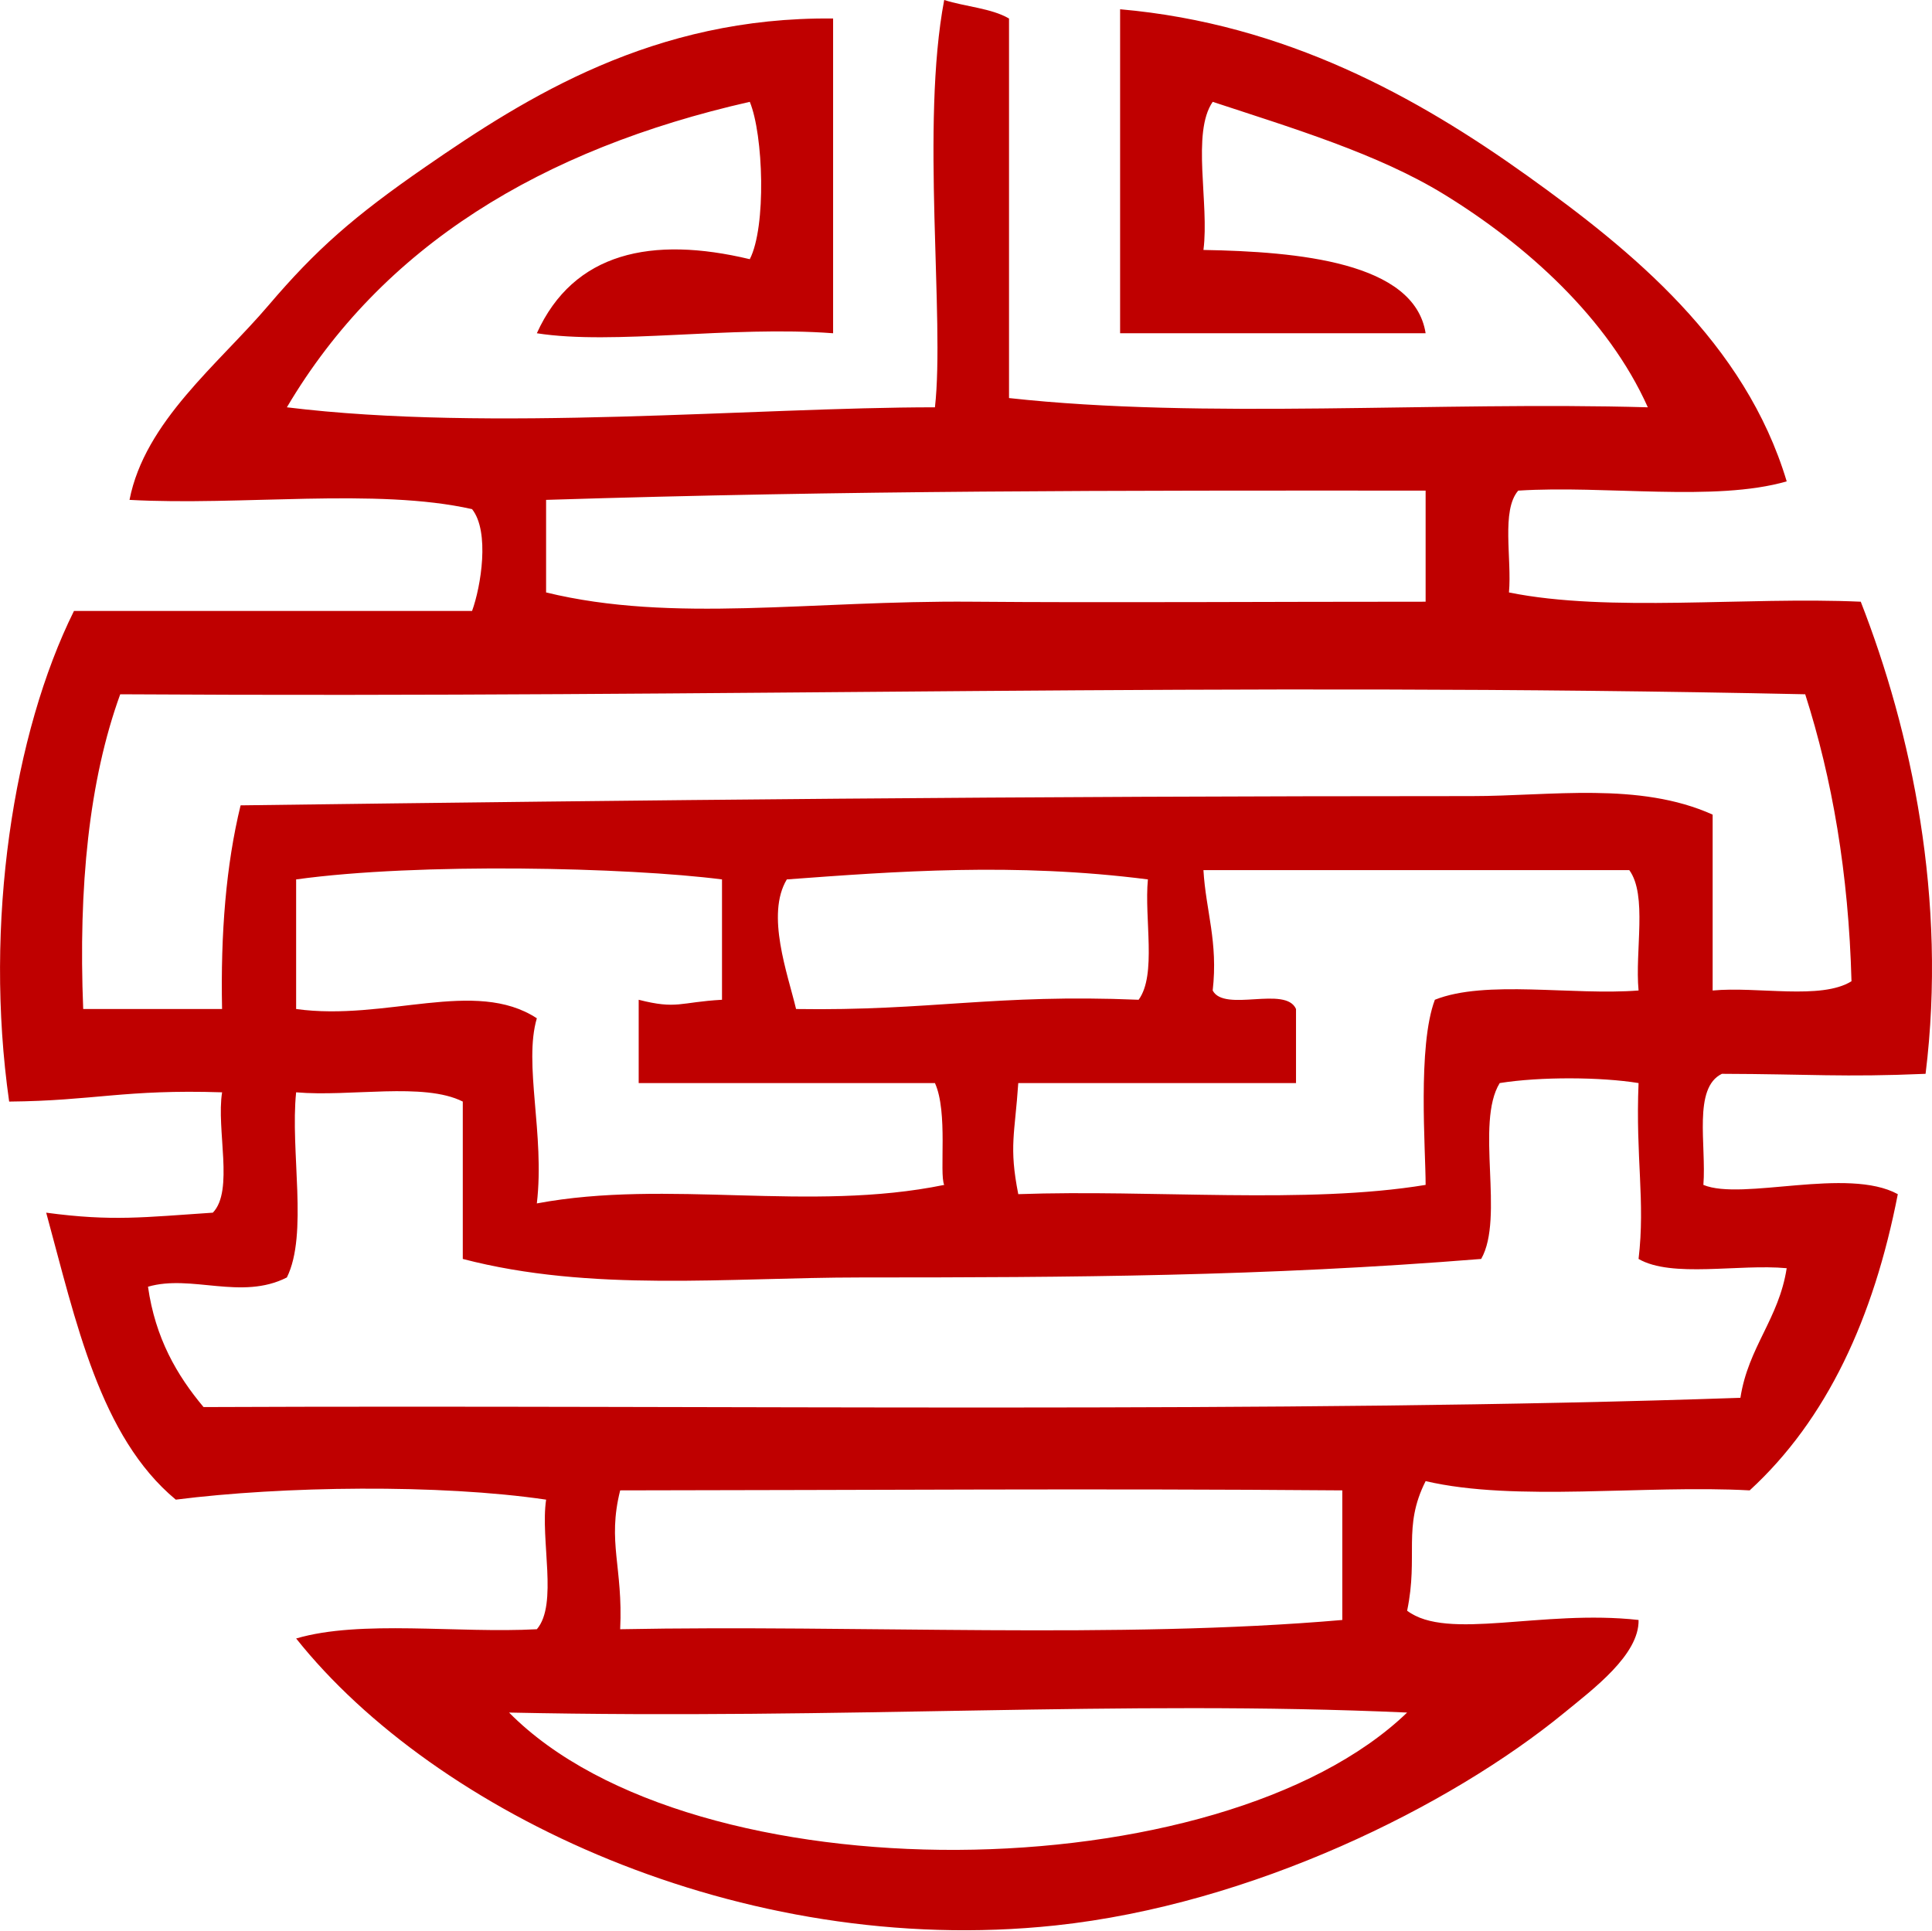
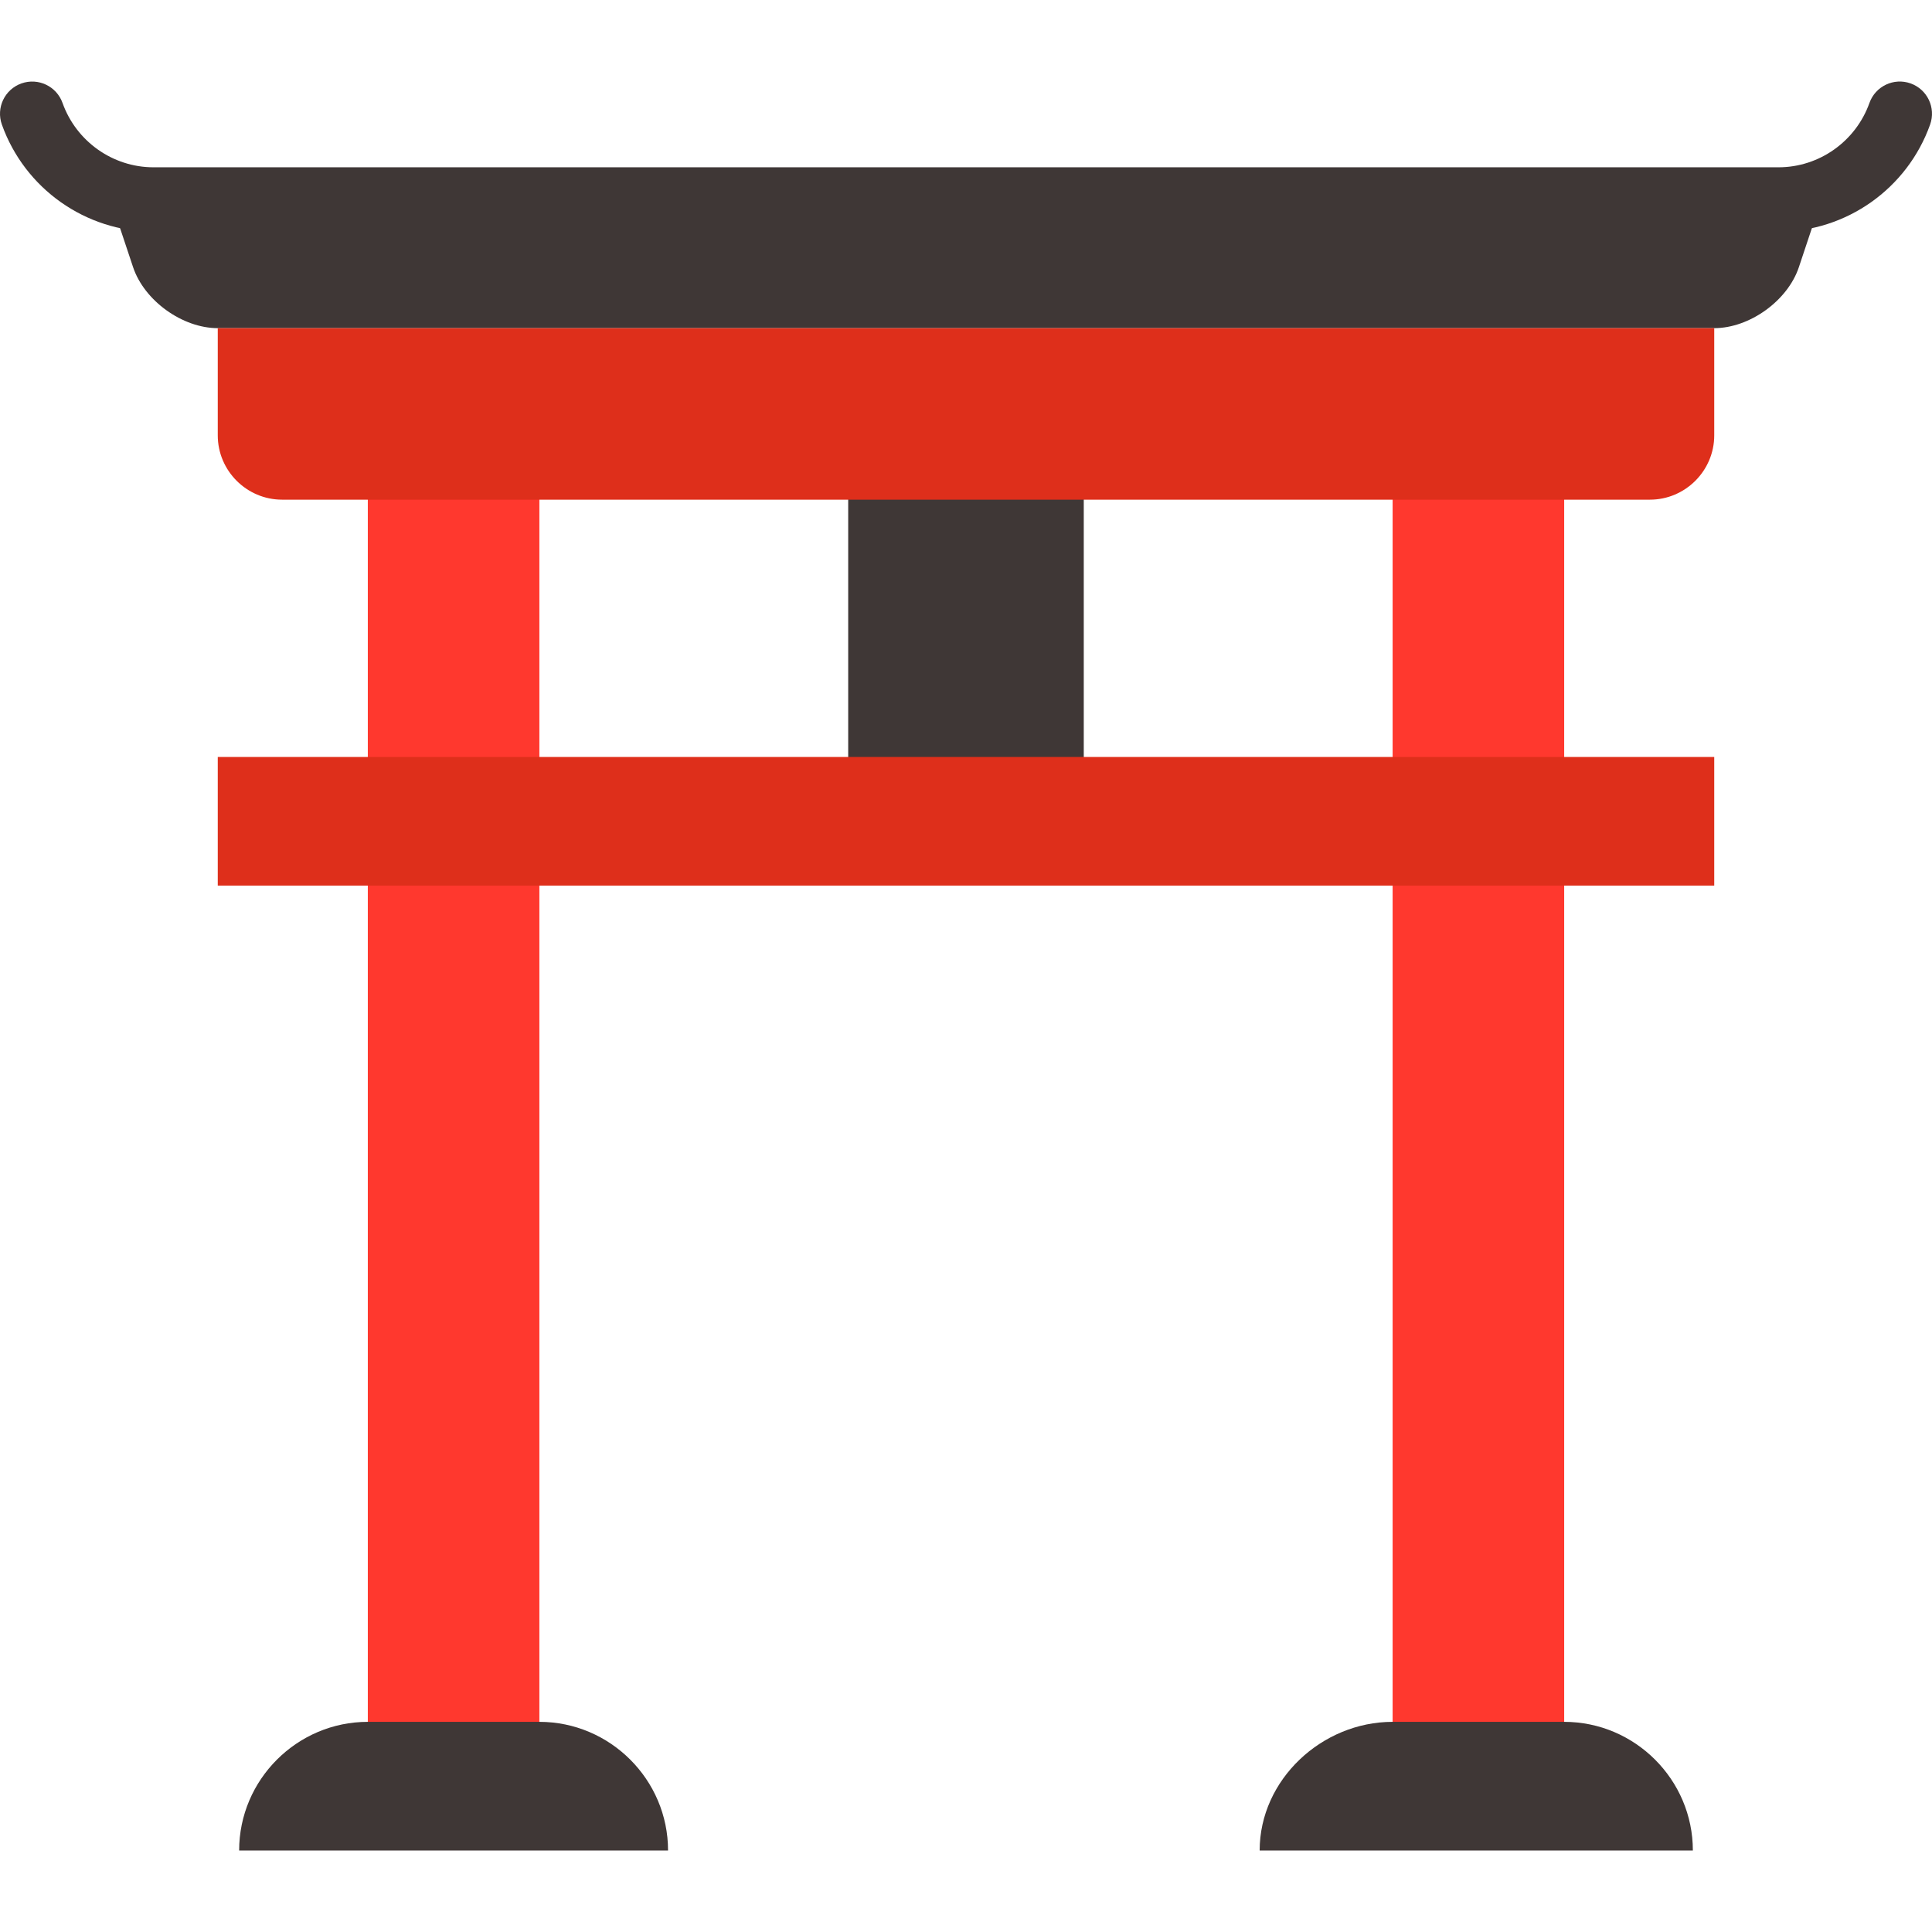
- <svg xmlns="http://www.w3.org/2000/svg" height="264.744" id="Layer_1" style="overflow:visible;enable-background:new 0 0 264.95 264.744;" version="1.0" viewBox="0 0 264.95 264.744" width="264.95" xml:space="preserve">
-   <defs id="defs6" />
-   <path d="M138.375,2.539c0,17.352,0,34.704,0,52.056  c26.683,2.94,58.81,0.439,87.604,1.269c-5.462-12.229-16.686-22.298-27.932-29.201c-9.081-5.575-20.839-9.101-31.74-12.696  c-2.934,4.261-0.445,13.944-1.27,20.314c12.972,0.231,28.942,1.657,30.47,11.427c-13.965,0-27.932,0-41.898,0  c0-14.813,0-29.625,0-44.438c22.741,1.996,40.824,12.09,55.865,22.853c14.328,10.252,29.842,22.885,35.55,41.898  c-9.847,2.85-24.886,0.505-36.819,1.27c-2.354,2.726-0.858,9.301-1.269,13.966c13.725,2.779,32.452,0.558,48.244,1.27  c6.958,17.827,11.852,40.775,8.889,64.751c-11.271,0.487-15.876,0.034-27.932,0c-3.989,1.936-2.114,9.736-2.539,15.236  c5.351,2.219,19.757-2.502,26.663,1.27c-3.308,17.007-9.724,30.905-20.314,40.627c-14.447-0.786-32.085,1.616-44.439-1.27  c-3.194,6.323-0.957,10.192-2.538,17.774c5.523,4.188,18.45-0.21,31.74,1.271c0.109,4.773-6.263,9.504-10.155,12.698  c-15.725,12.895-42.903,26.331-69.832,29.2c-43.126,4.593-85.117-15.493-104.11-39.359c8.825-2.601,22.169-0.683,33.01-1.27  c2.926-3.422,0.451-12.244,1.27-17.773c-14.602-2.154-36.129-1.861-50.786,0c-10.402-8.641-13.687-24.4-17.772-39.359  c9.097,1.224,13.466,0.618,22.852,0c2.921-3.006,0.455-11.396,1.271-16.507c-13.387-0.433-17.562,1.163-29.202,1.27  c-3.49-24.475,0.583-50.562,8.888-67.29c18.197,0,36.395,0,54.594,0c1.221-3.343,2.453-10.876,0-13.966  c-13.126-2.957-31.738-0.427-46.977-1.27c2.102-10.755,12.167-18.59,19.045-26.662c6.515-7.648,11.676-12.206,21.584-19.045  C72.157,13.345,89.631,2.266,114.25,2.539c0,14.39,0,28.779,0,43.168c-14.1-1.06-30.035,1.656-40.629,0  c5.039-11.122,15.765-13.371,29.203-10.158c2.286-4.447,1.868-17.068,0-21.583c-28.628,6.499-50.437,19.816-63.482,41.897  c27.895,3.428,64.102,0.003,88.874,0c1.365-12.087-1.972-38.825,1.27-55.863C132.376,0.919,135.971,1.131,138.375,2.539z   M74.89,68.56c0,4.232,0,8.465,0,12.696c17.464,4.246,36.155,1.082,58.405,1.27c18.23,0.154,40.838-0.006,62.211,0  c0-5.079,0-10.157,0-15.236C152.298,67.27,116.828,67.245,74.89,68.56z M16.487,95.223c-4.282,11.799-5.752,26.411-5.077,43.167  c6.348,0,12.694,0,19.044,0c-0.213-10.369,0.547-19.766,2.54-27.933c56.56-0.739,105.695-1.269,168.861-1.269  c10.77,0,22.922-2.005,33.013,2.54c0,8.041,0,16.083,0,24.123c6.187-0.583,14.871,1.329,19.041-1.269  c-0.394-14.842-2.653-27.819-6.347-39.36C167.628,93.5,101.377,95.75,16.487,95.223z M40.611,120.616c0,5.925,0,11.849,0,17.774  c12.313,1.71,24.528-4.272,33.01,1.27c-1.848,6.281,1.111,15.92,0,25.394c17.997-3.371,37.375,1.256,55.864-2.539  c-0.699-1.563,0.547-9.994-1.27-13.967c-13.542,0-27.084,0-40.627,0c0-3.81,0-7.618,0-11.426c5.292,1.35,5.6,0.327,11.426,0  c0-5.502,0-11.005,0-16.506C86.118,118.961,57.413,118.288,40.611,120.616z M107.902,120.616c-2.907,4.826,0.123,12.948,1.27,17.774  c18.392,0.286,27.258-2.09,46.977-1.269c2.5-3.428,0.756-11.095,1.271-16.506C139.151,118.275,122.711,119.522,107.902,120.616z   M166.306,135.851c1.605,3.049,10.013-0.701,11.426,2.539c0,3.385,0,6.772,0,10.157c-12.695,0-25.394,0-38.089,0  c-0.464,6.981-1.296,8.67,0,15.236c18.39-0.657,39.519,1.43,55.863-1.27c0.009-4.77-1.133-19.063,1.27-25.393  c6.959-2.777,18.91-0.561,27.933-1.271c-0.512-5.411,1.229-13.079-1.27-16.505c-19.466,0-38.936,0-58.402,0  C165.365,124.943,167.066,129.166,166.306,135.851z M205.666,148.547c-3.387,5.502,0.686,18.463-2.541,24.122  c-29.871,2.403-56.216,2.539-85.066,2.539c-18.229,0-37,2.054-54.594-2.539c0-7.193,0-14.389,0-21.584  c-5.345-2.696-15.466-0.616-22.854-1.27c-0.832,8.057,1.673,19.45-1.27,25.393c-6.232,3.179-13.095-0.466-19.045,1.271  c1.002,7.041,3.951,12.132,7.618,16.506c71.488-0.304,148.201,0.894,210.762-1.27c1.074-6.965,5.269-10.81,6.347-17.776  c-6.585-0.61-15.757,1.369-20.314-1.27c0.941-7.944-0.424-13.896,0-24.122C219.55,147.707,211.238,147.656,205.666,148.547z   M85.049,204.411c-1.792,7.163,0.406,10.496,0,19.045c32.799-0.633,68.266,1.4,99.032-1.27c0-5.923,0-11.85,0-17.775  C148.998,204.133,120.84,204.378,85.049,204.411z M69.812,234.884c25.312,25.598,97.585,24.626,123.156,0  C153.531,233.121,116.306,235.875,69.812,234.884z" id="path3" style="fill-rule:evenodd;clip-rule:evenodd;fill:#BF0000;" />
+ <svg xmlns="http://www.w3.org/2000/svg" version="1.1" id="Capa_1" x="0px" y="0px" viewBox="0 0 450.004 450.004" style="enable-background:new 0 0 450.004 450.004;" xml:space="preserve" width="512" height="512">
+   <g>
+     <rect x="85.672" y="106.384" style="fill:#FF382E;" width="39.96" height="304.67" />
+     <rect x="324.372" y="106.384" style="fill:#FF382E;" width="39.96" height="304.67" />
+     <path style="fill:#3F3736;" d="M364.332,401.054c16.48,0,29.97,13.48,29.97,29.96h-100.9c0-16.48,14.49-29.96,30.97-29.96H364.332z   " />
+     <path style="fill:#3F3736;" d="M125.632,401.054c16.48,0,29.97,13.48,29.97,29.96h-99.9c0-16.48,13.49-29.96,29.97-29.96H125.632z" />
+     <rect x="197.562" y="106.384" style="fill:#3F3736;" width="54.87" height="79.93" />
+     <path style="fill:#3F3736;" d="M25.742,46.464l5.25,15.75c2.61,7.82,11.49,14.22,19.73,14.22h348.56c8.24,0,17.12-6.4,19.72-14.22   l5.25-15.75H25.742z" />
+     <rect x="50.722" y="176.314" style="fill:#DE2F1B;" width="348.56" height="29.96" />
+     <path style="fill:#DE2F1B;" d="M50.722,76.434v24.97c0,8.24,6.74,14.98,14.98,14.98h318.6c8.24,0,14.98-6.74,14.98-14.98v-24.97   H50.722z" />
+     <path style="fill:#3F3736;" d="M414.256,53.967H35.746c-15.796,0-29.985-10.026-35.308-24.949   c-1.392-3.901,0.643-8.192,4.544-9.583c3.901-1.395,8.192,0.643,9.583,4.544c3.198,8.965,11.709,14.988,21.18,14.988h378.51   c9.472,0,17.984-6.025,21.181-14.993c1.391-3.901,5.682-5.937,9.583-4.546c3.902,1.391,5.938,5.681,4.546,9.583   C444.246,43.938,430.056,53.967,414.256,53.967z" />
+   </g>
</svg>
